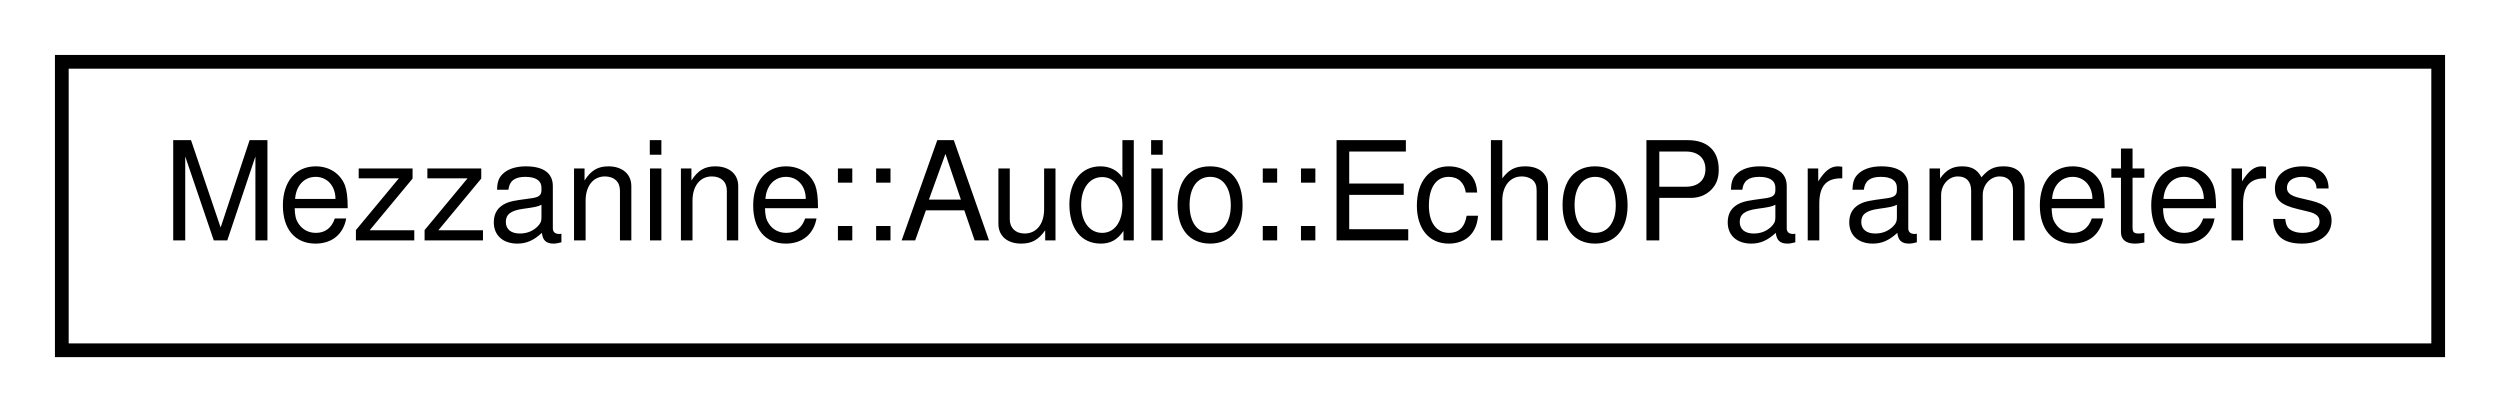
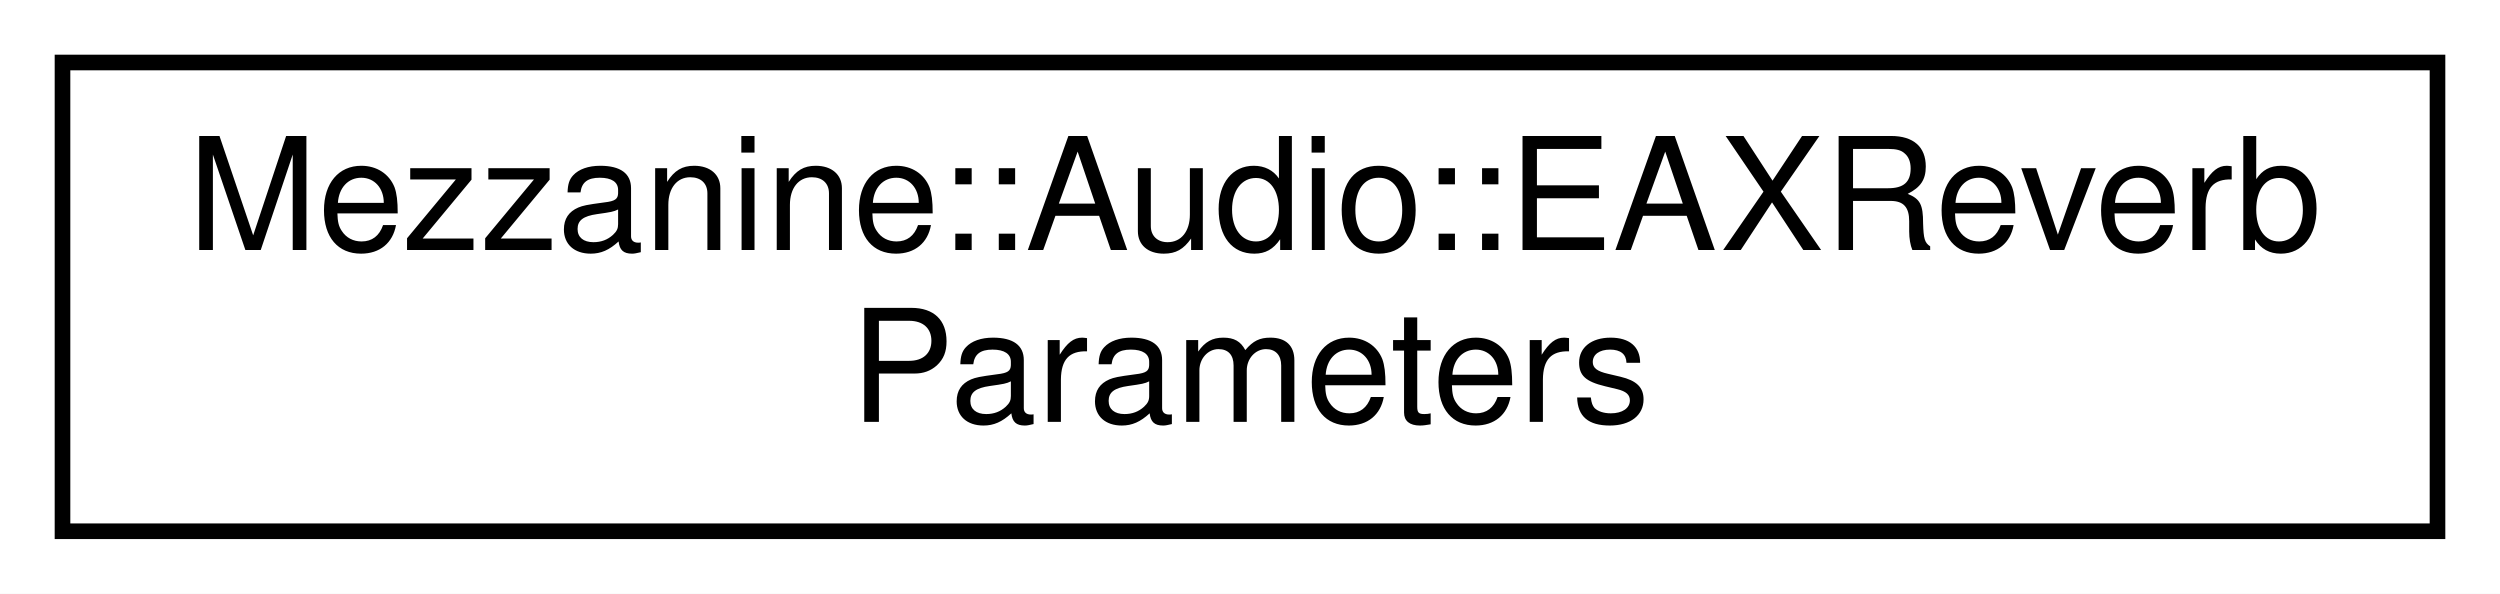
- <svg xmlns="http://www.w3.org/2000/svg" xmlns:xlink="http://www.w3.org/1999/xlink" width="182pt" height="30pt" viewBox="0.00 0.00 182.00 30.00">
-   <g id="graph1" class="graph" transform="scale(1 1) rotate(0) translate(4 26)">
-     <polygon fill="white" stroke="white" points="-4,5 -4,-26 179,-26 179,5 -4,5" />
+ <svg xmlns="http://www.w3.org/2000/svg" xmlns:xlink="http://www.w3.org/1999/xlink" width="160pt" height="38pt" viewBox="0.00 0.00 160.00 38.00">
+   <g id="graph0" class="graph" transform="scale(1 1) rotate(0) translate(4 34)">
+     <polygon fill="white" stroke="none" points="-4,4 -4,-34 156,-34 156,4 -4,4" />
    <g id="node1" class="node">
-       <a xlink:href="structMezzanine_1_1Audio_1_1EchoParameters.html" target="_top" xlink:title="This is a struct containing all the parameters needed to describe an echo effect. ...">
-         <polygon fill="white" stroke="black" points="0.5,-0.5 0.5,-21.5 173.5,-21.5 173.5,-0.5 0.5,-0.5" />
-         <text text-anchor="middle" x="87" y="-8.5" font-family="Helvetica,sans-Serif" font-size="10.00">Mezzanine::Audio::EchoParameters</text>
-       </a>
+       <g id="a_node1">
+         <a xlink:href="structMezzanine_1_1Audio_1_1EAXReverbParameters.html" target="_top" xlink:title="This is a struct containing all the parameters needed to describe an EAX Reverb effect. ">
+           <polygon fill="white" stroke="black" points="0,-0 0,-30 152,-30 152,-0 0,-0" />
+           <text text-anchor="start" x="8" y="-18" font-family="Helvetica,sans-Serif" font-size="10.00">Mezzanine::Audio::EAXReverb</text>
+           <text text-anchor="middle" x="76" y="-7" font-family="Helvetica,sans-Serif" font-size="10.00">Parameters</text>
+         </a>
+       </g>
    </g>
  </g>
</svg>
